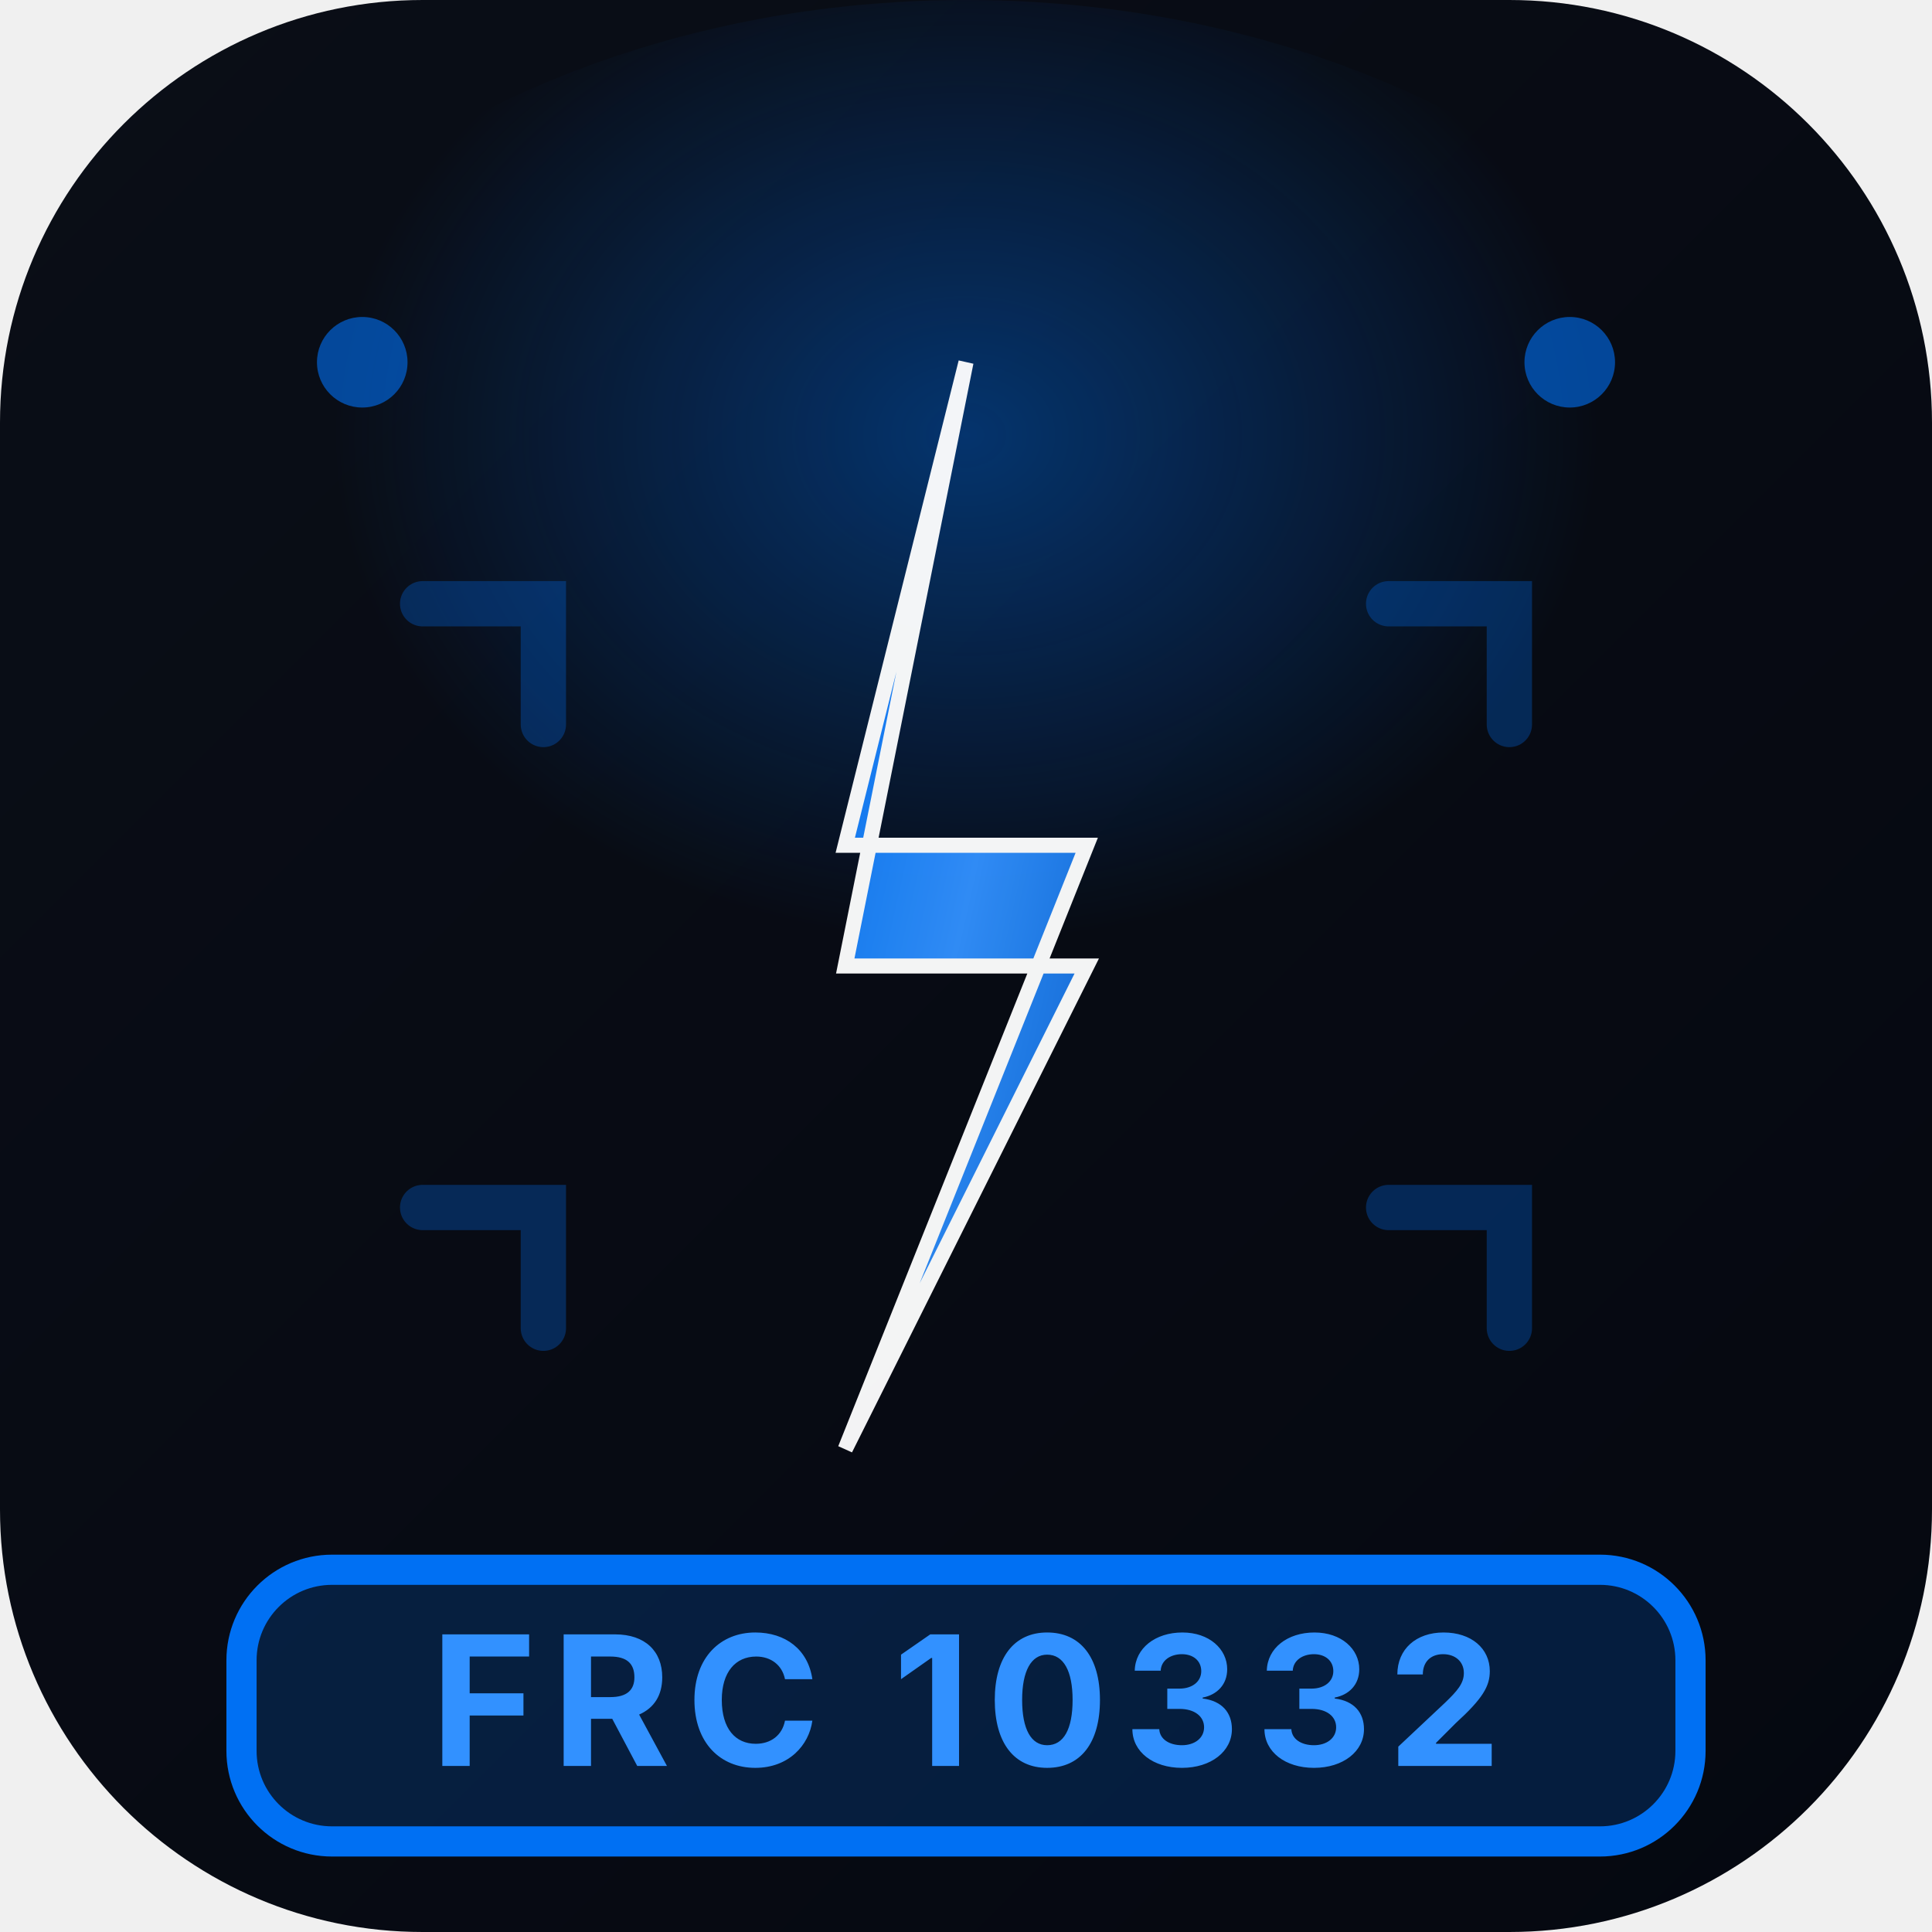
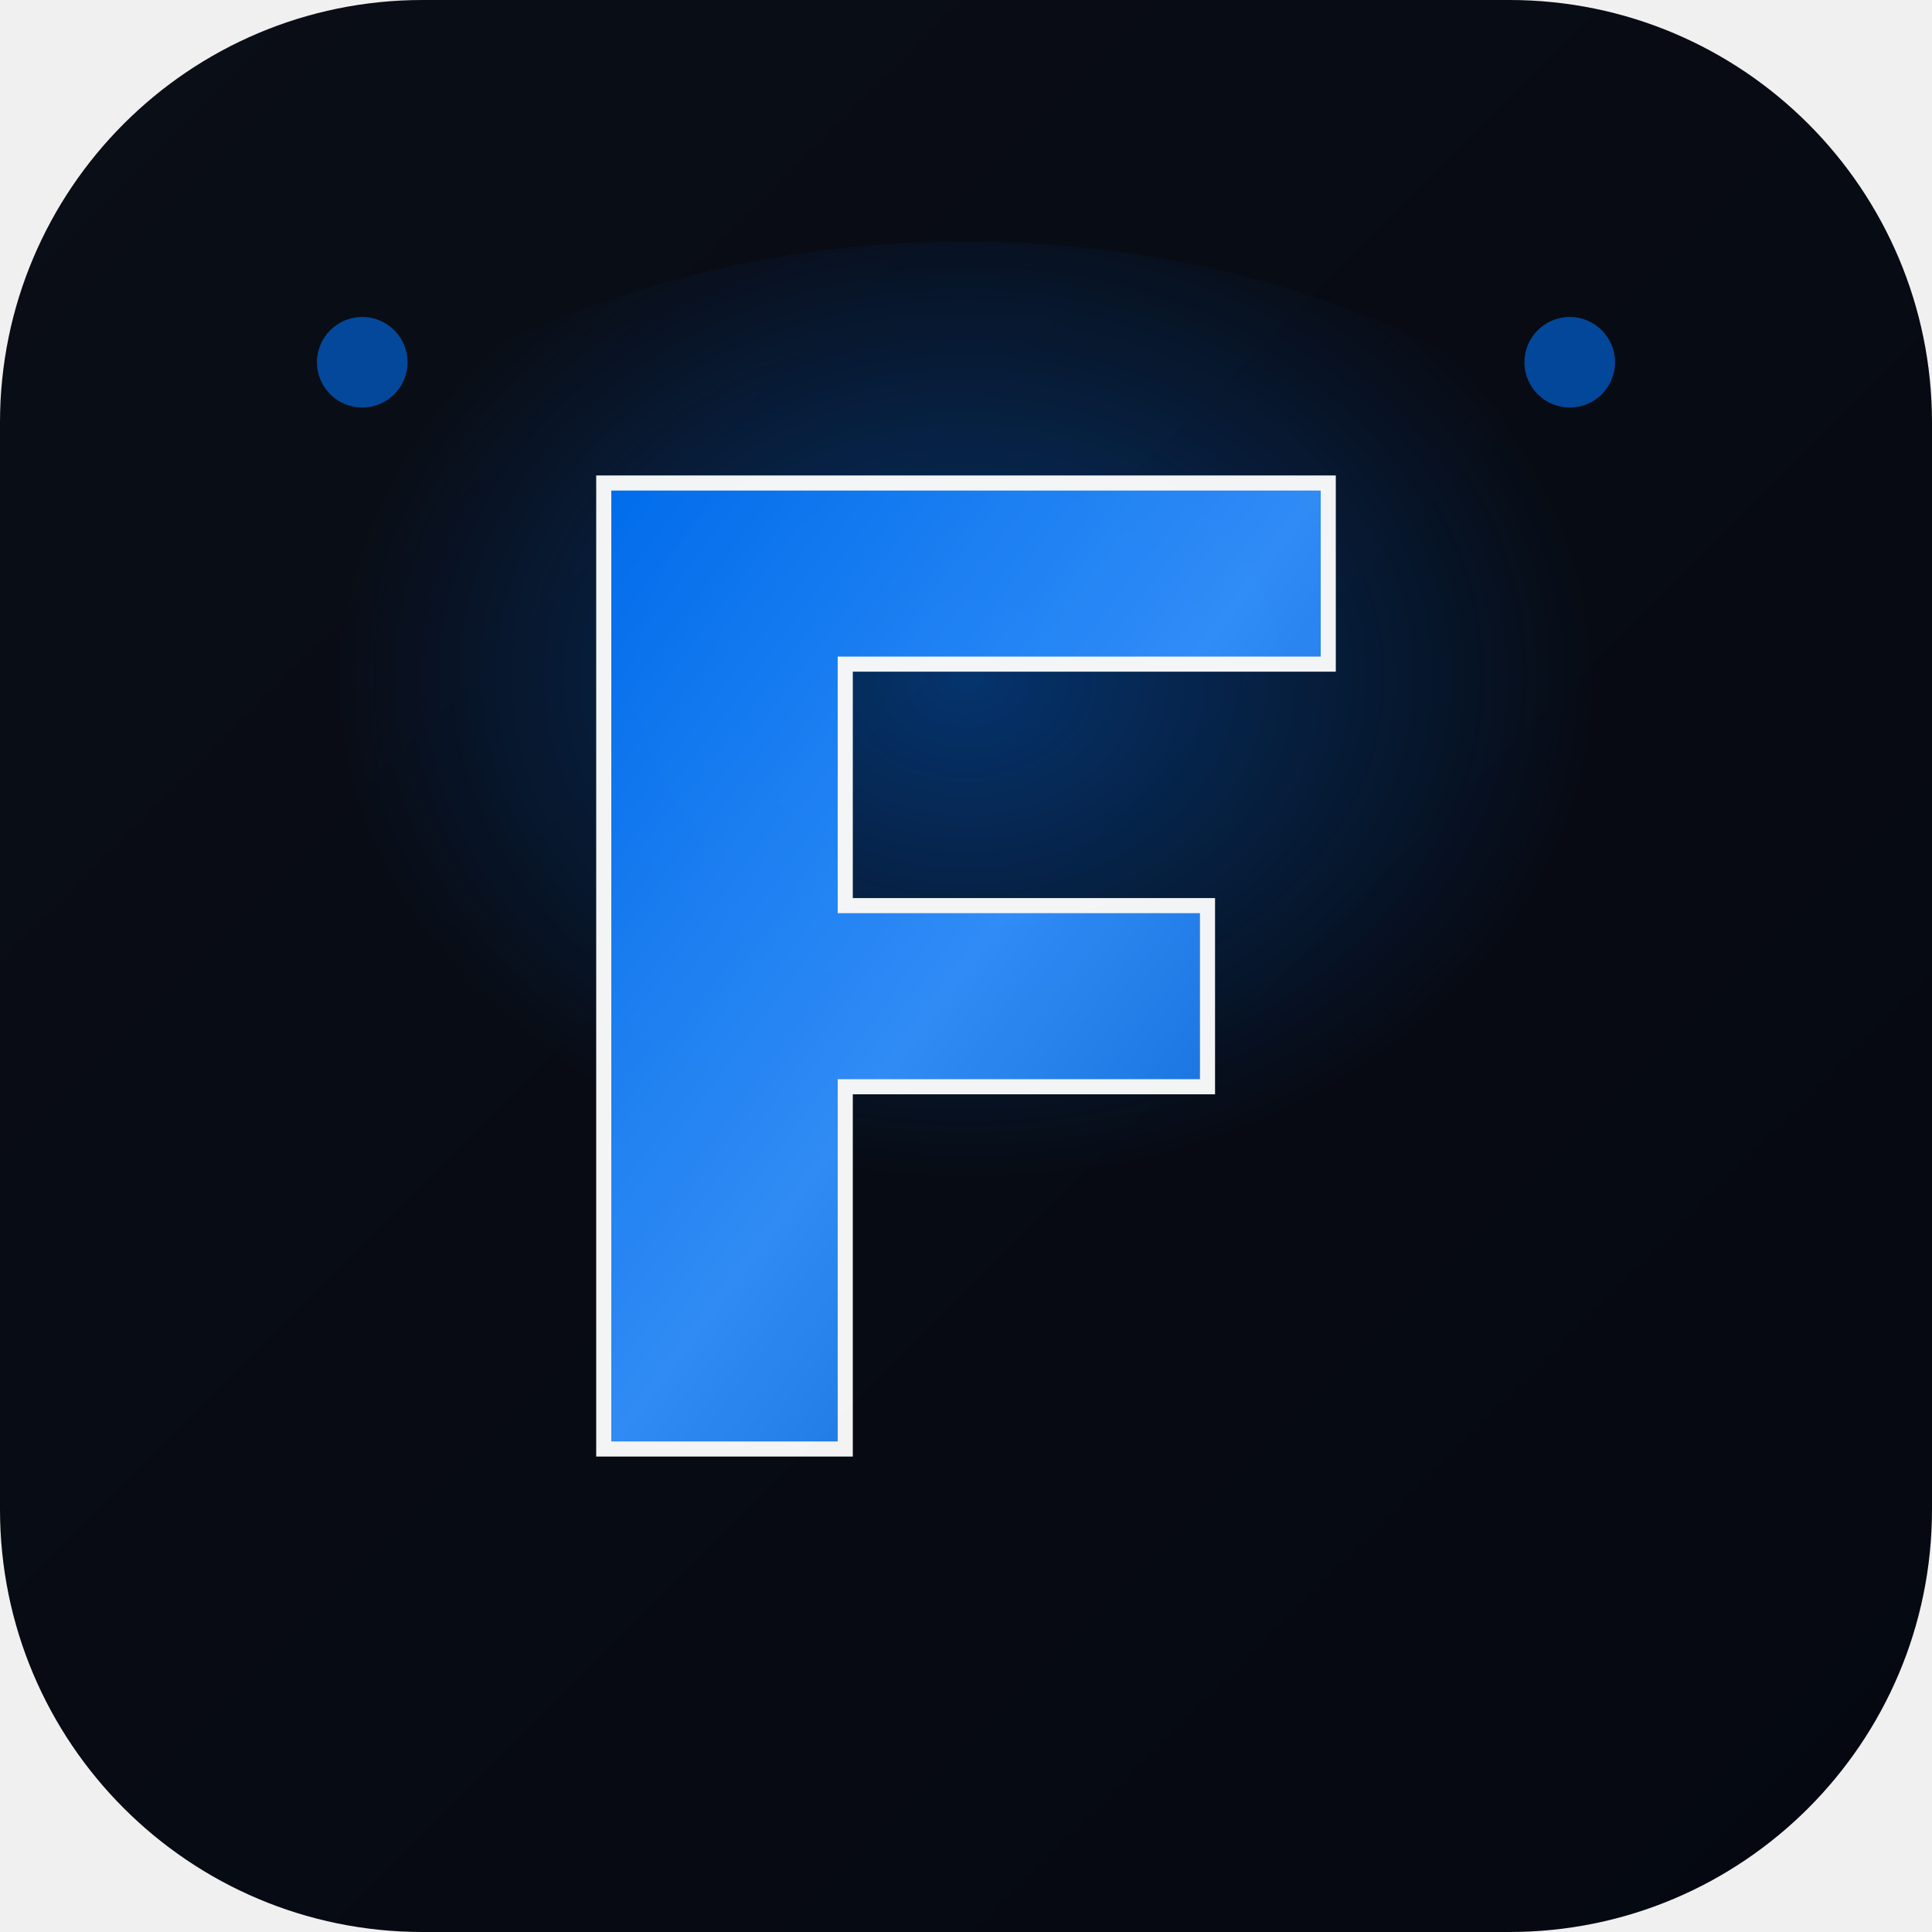
<svg xmlns="http://www.w3.org/2000/svg" viewBox="0 0 64 64">
  <defs>
    <linearGradient id="bgGrad" x1="0%" y1="0%" x2="100%" y2="100%">
      <stop offset="0%" style="stop-color:#0a0e17;stop-opacity:1" />
      <stop offset="100%" style="stop-color:#050810;stop-opacity:1" />
    </linearGradient>
-     <linearGradient id="boltGrad" x1="0%" y1="0%" x2="100%" y2="100%">
+     <linearGradient id="letterGrad" x1="0%" y1="0%" x2="100%" y2="100%">
      <stop offset="0%" style="stop-color:#0070f3;stop-opacity:1" />
      <stop offset="50%" style="stop-color:#3291ff;stop-opacity:1" />
      <stop offset="100%" style="stop-color:#0761d1;stop-opacity:1" />
    </linearGradient>
    <radialGradient id="glowGrad" cx="50%" cy="30%">
      <stop offset="0%" style="stop-color:#0070f3;stop-opacity:0.4" />
      <stop offset="70%" style="stop-color:#0070f3;stop-opacity:0" />
    </radialGradient>
  </defs>
  <rect width="64" height="64" rx="14" fill="url(#bgGrad)" />
-   <ellipse cx="32" cy="24" rx="30" ry="24" fill="url(#glowGrad)" />
-   <path d="M 32 12 L 28 28 L 36 28 L 28 48 L 36 32 L 28 32 Z" fill="url(#boltGrad)" stroke="#ffffff" stroke-width="0.5" opacity="0.95" />
-   <path d="M 14 20 L 18 20 L 18 24 M 46 20 L 50 20 L 50 24" stroke="rgba(0,112,243,0.3)" stroke-width="1.5" fill="none" stroke-linecap="round" />
-   <path d="M 14 40 L 18 40 L 18 44 M 46 40 L 50 40 L 50 44" stroke="rgba(0,112,243,0.3)" stroke-width="1.5" fill="none" stroke-linecap="round" />
-   <rect x="8" y="52" rx="3" width="48" height="9" fill="rgba(0,112,243,0.2)" stroke="#0070f3" stroke-width="1" />
-   <text x="32" y="58.5" text-anchor="middle" font-family="'SF Pro Display', -apple-system, system-ui, sans-serif" font-size="6" font-weight="700" letter-spacing="0.5" fill="#3291ff">FRC 10332</text>
+   <ellipse cx="32" cy="32" rx="30" ry="24" fill="url(#glowGrad)" />
+   <path d="M 20 16 L 44 16 L 44 22 L 28 22 L 28 30 L 40 30 L 40 36 L 28 36 L 28 48 L 20 48 Z" fill="url(#letterGrad)" stroke="#ffffff" stroke-width="0.5" opacity="0.95" />
  <circle cx="12" cy="12" r="1.5" fill="#0070f3" opacity="0.6" />
  <circle cx="52" cy="12" r="1.5" fill="#0070f3" opacity="0.6" />
</svg>
